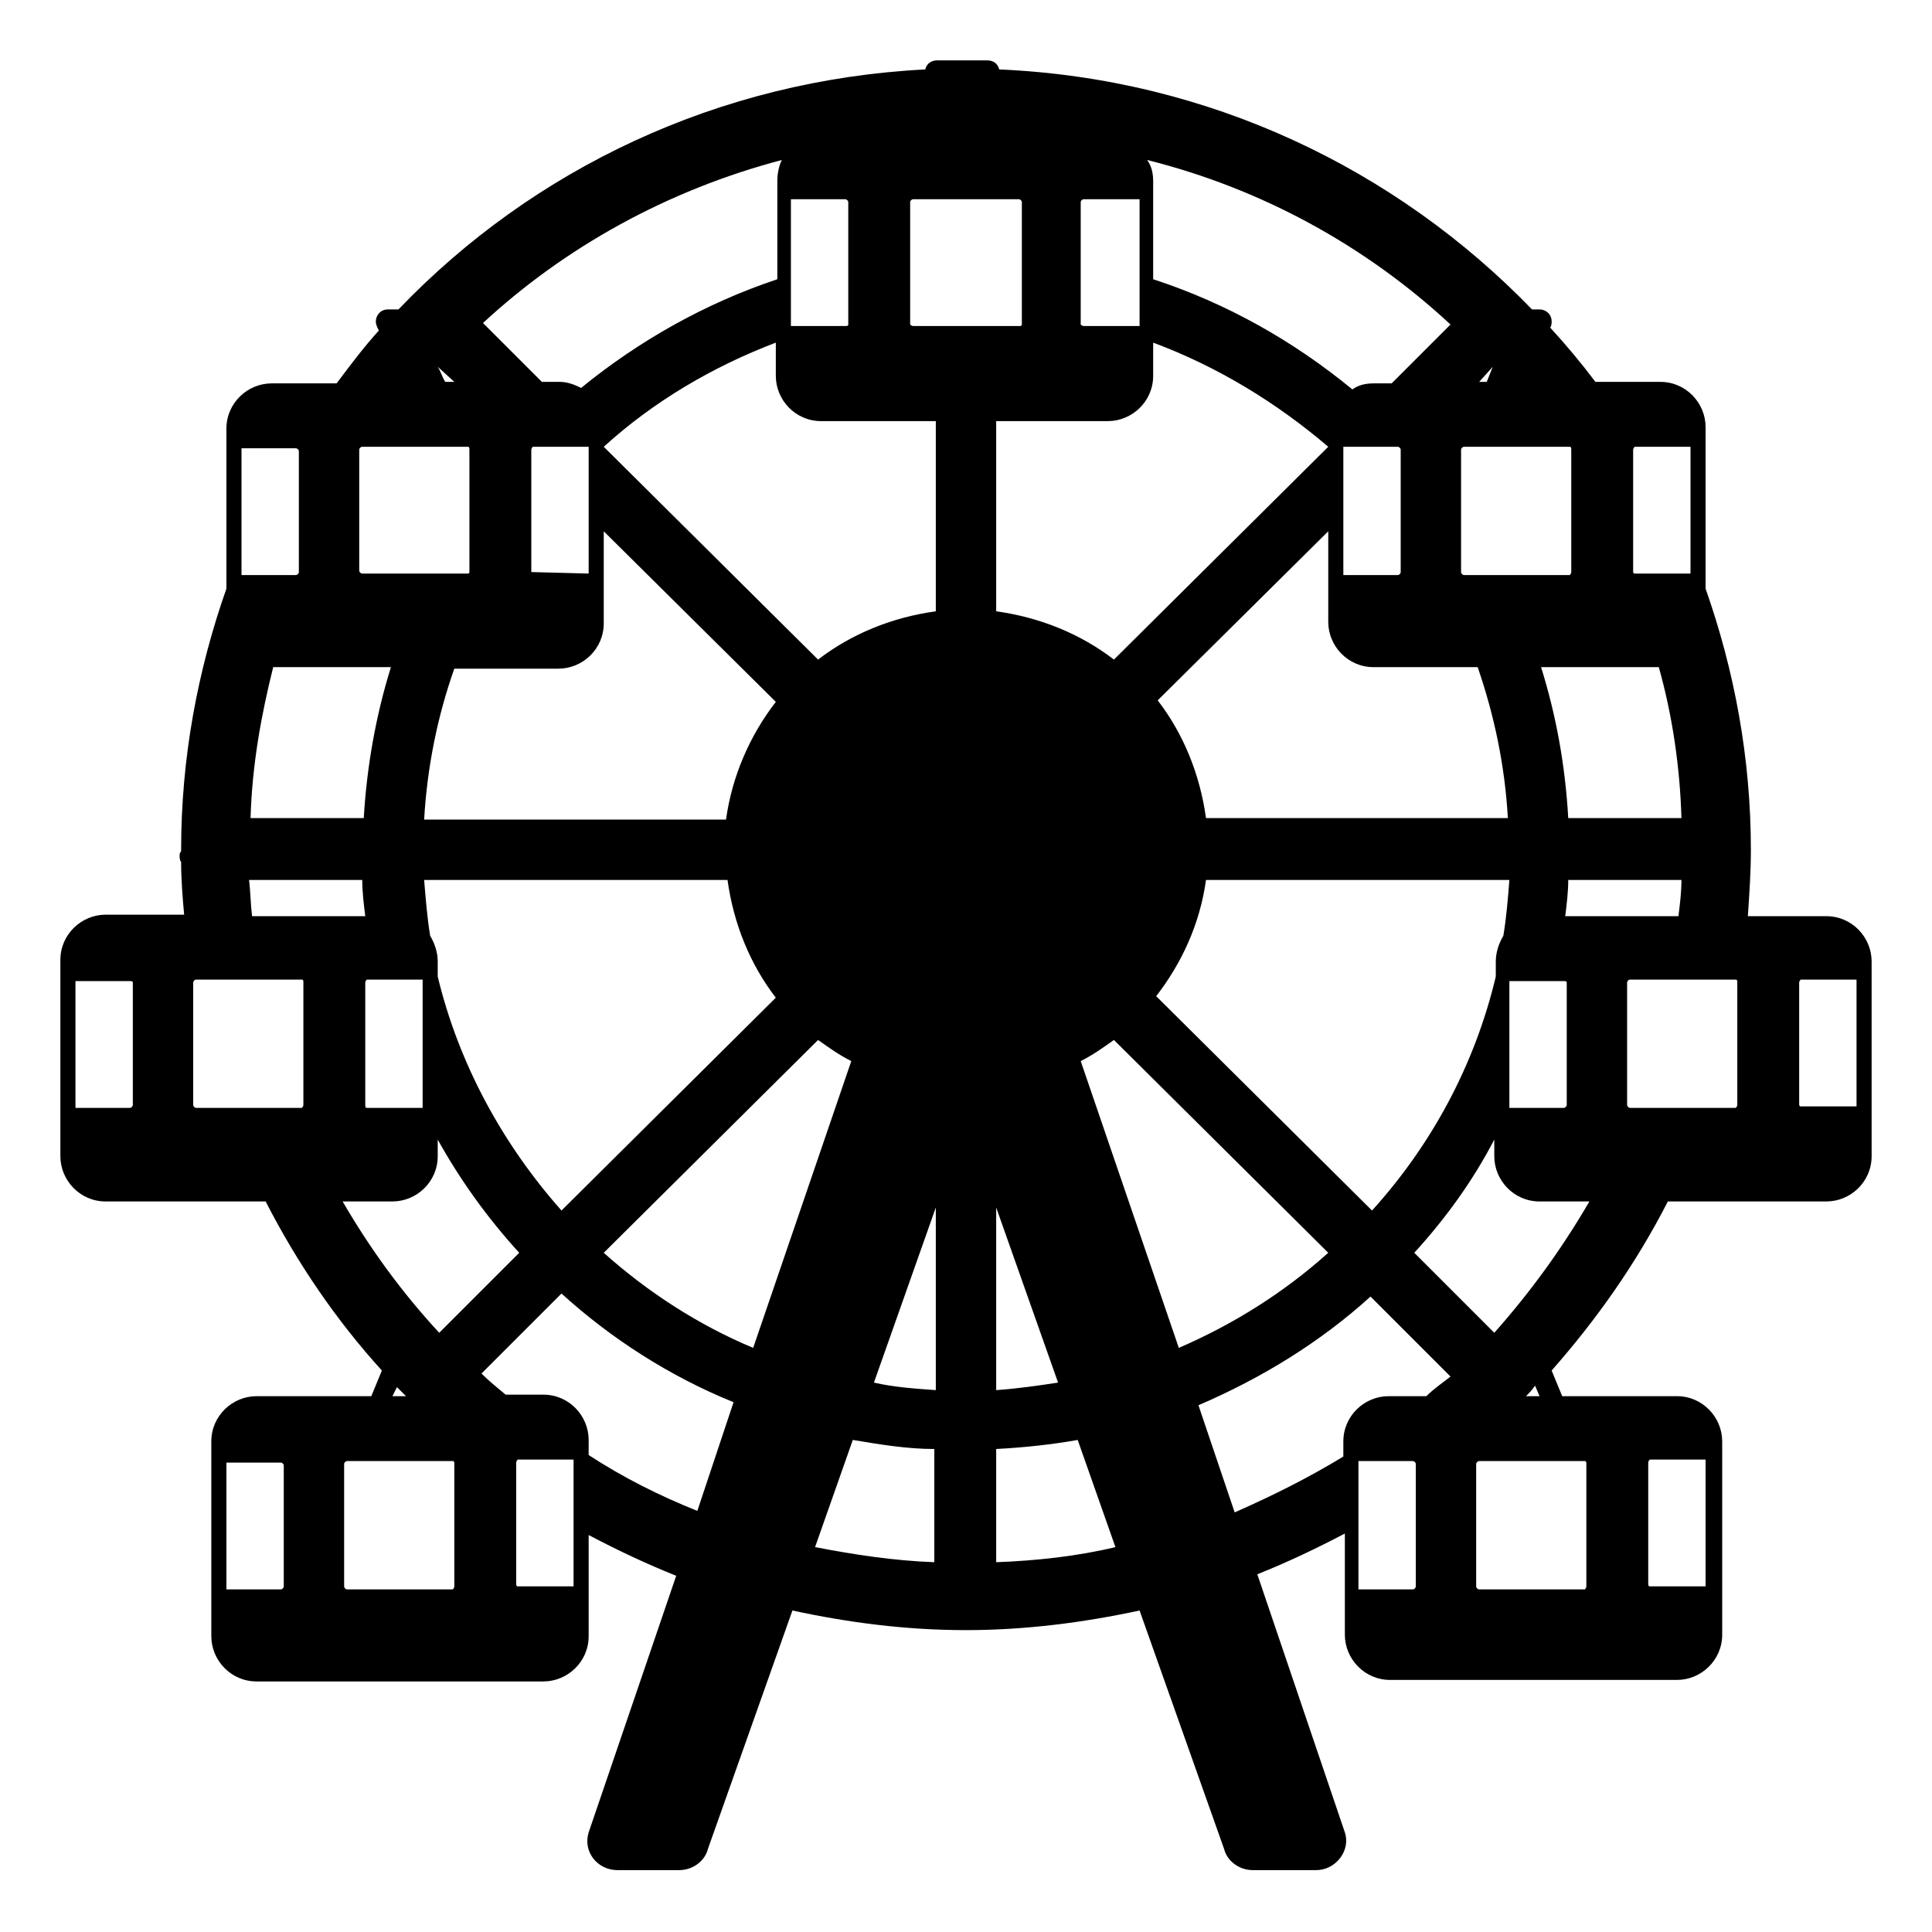
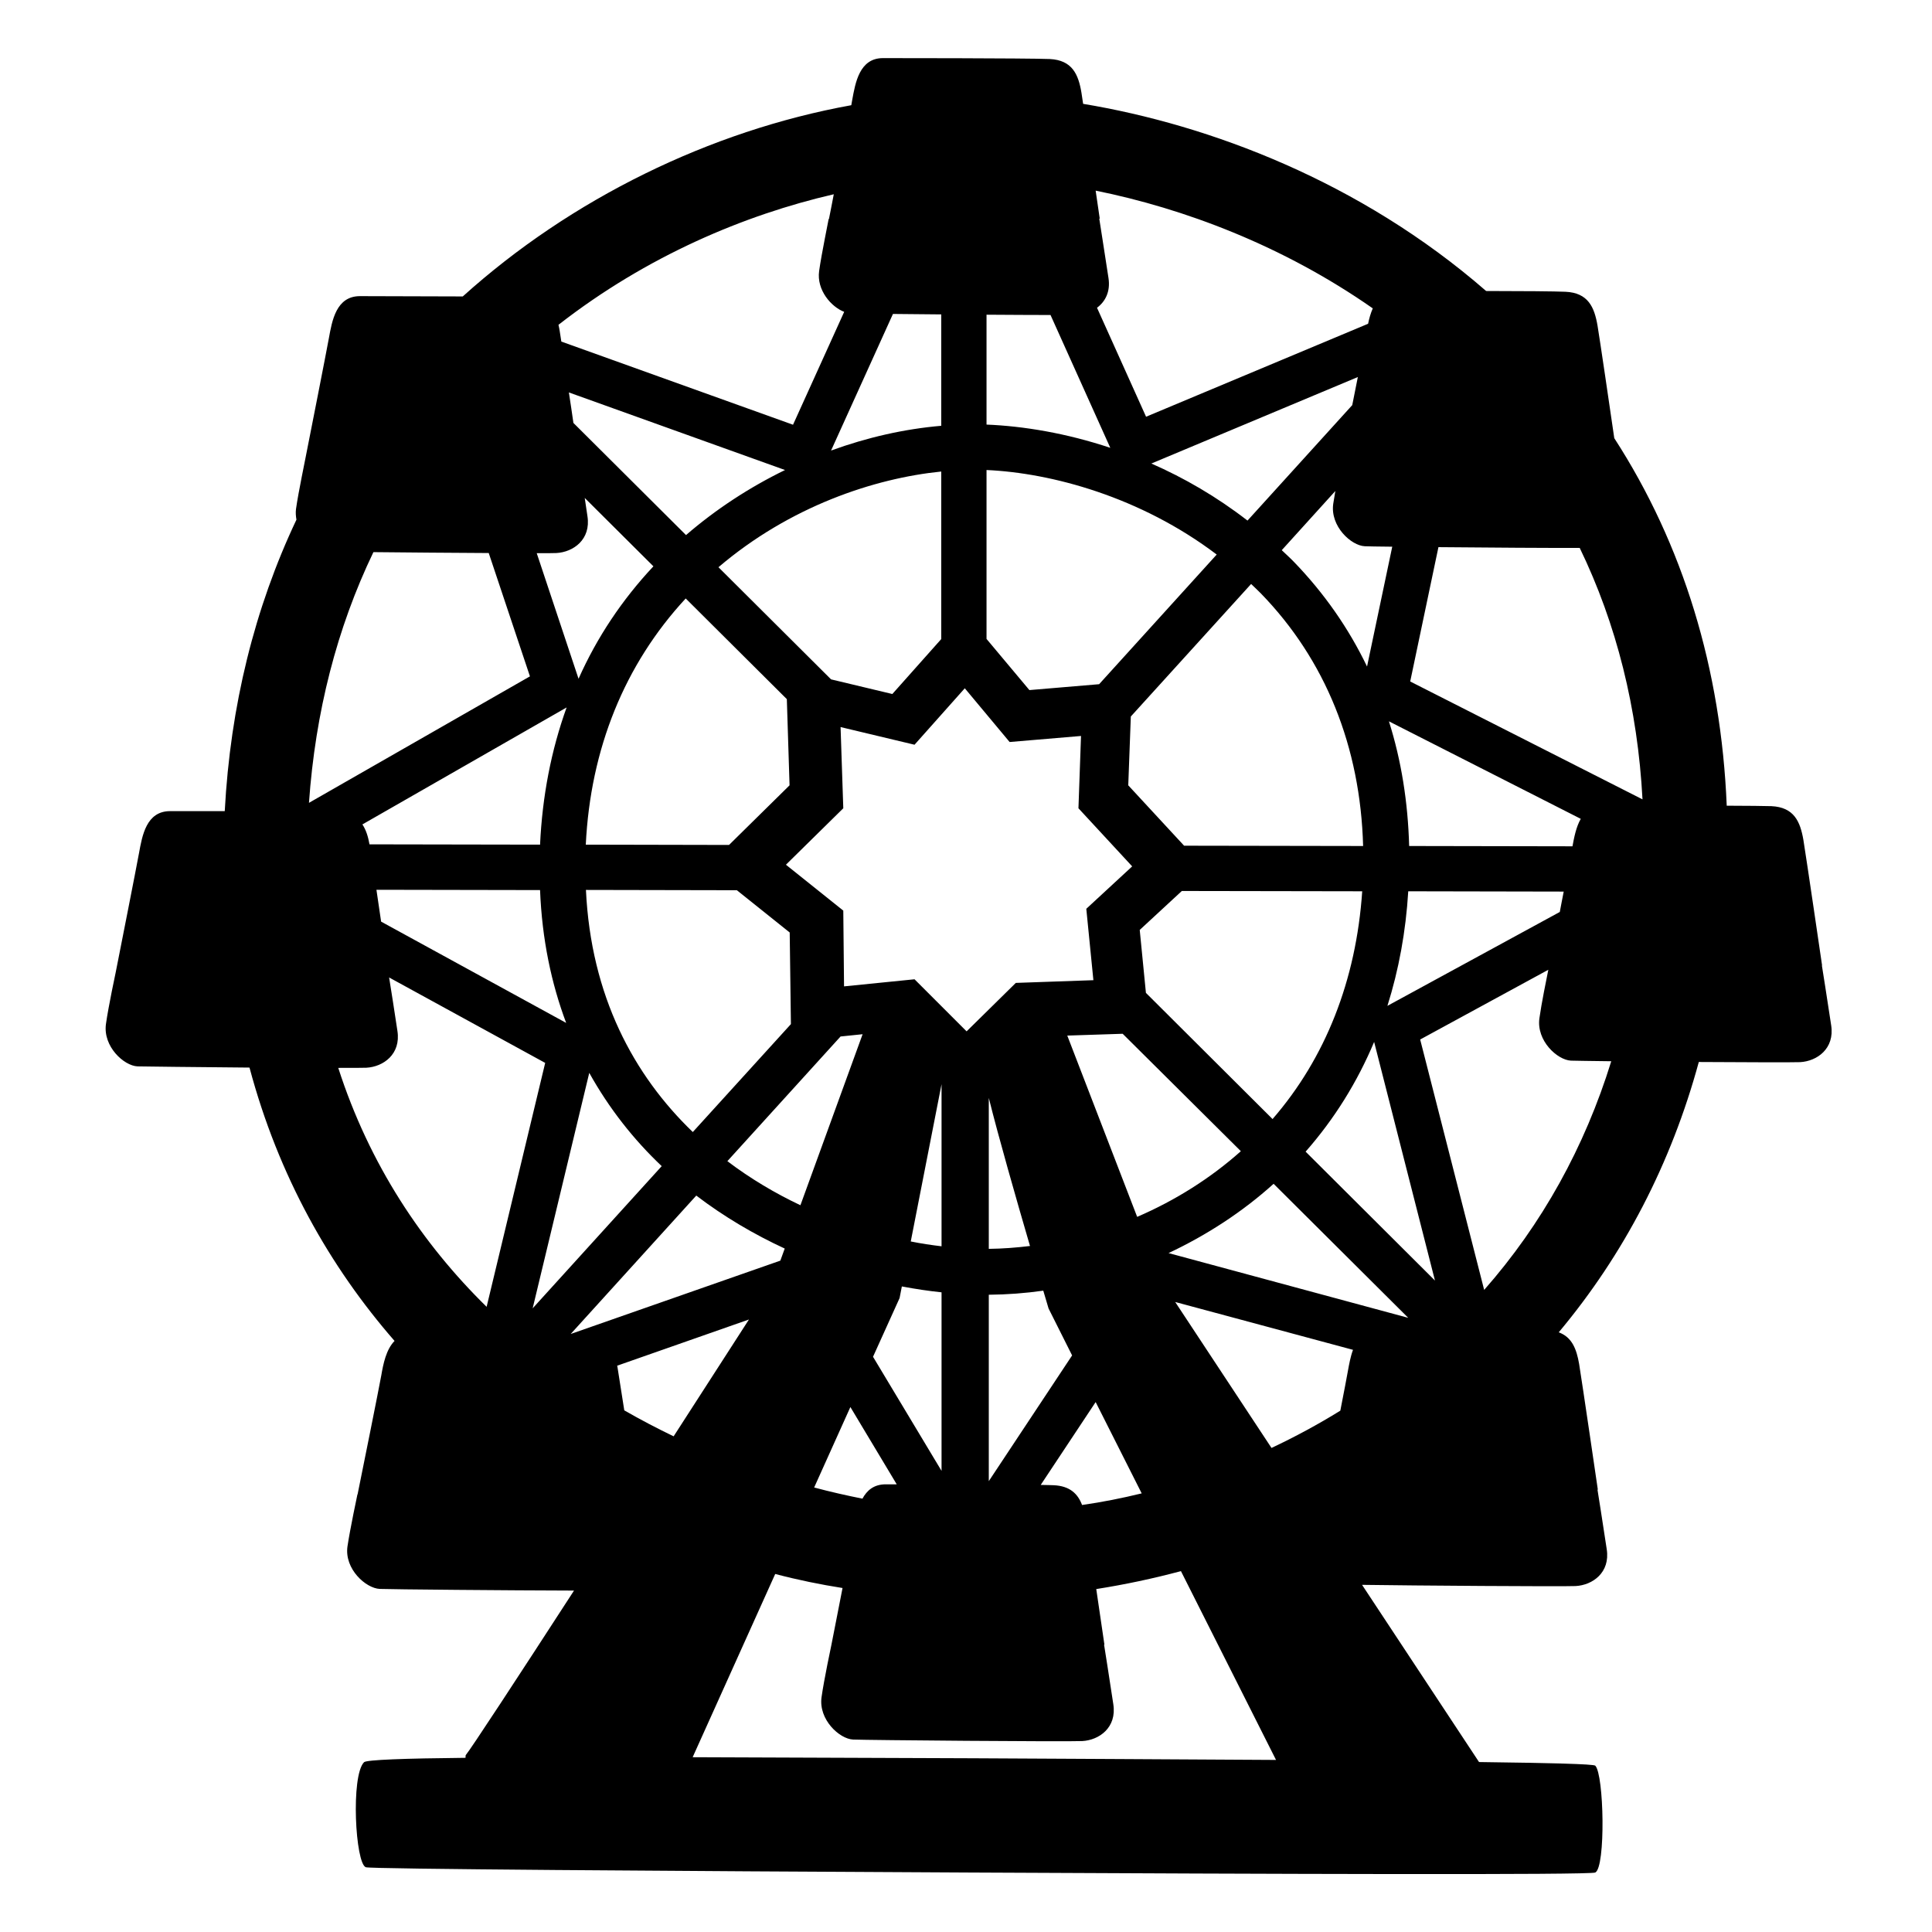
<svg xmlns="http://www.w3.org/2000/svg" viewBox="0 0 128 128">
-   <path d="M121,60.7h-5.2c0.1-1.5,0.2-2.9,0.2-4.4c0-6.1-1.1-11.9-3-17.3V28.6v-0.3c0-1.6-1.3-3-3-3h-4.3 c-0.9-1.2-1.9-2.4-3-3.6c0.1-0.1,0.1-0.3,0.1-0.4c0-0.5-0.4-0.8-0.8-0.8h-0.5c-9-9.3-21.4-15.3-35.3-15.9C66.1,4.2,65.8,4,65.4,4 h-3.3c-0.4,0-0.7,0.2-0.8,0.6c-13.7,0.7-26,6.6-34.9,15.9h-0.7c-0.5,0-0.8,0.4-0.8,0.8c0,0.2,0.1,0.4,0.2,0.6 c-1,1.1-1.9,2.3-2.8,3.5H18c-1.6,0-3,1.3-3,3v0.3V39c-1.9,5.4-3,11.2-3,17.3v0.1c-0.1,0.1-0.1,0.2-0.1,0.3c0,0.1,0,0.3,0.1,0.4 c0,1.2,0.1,2.4,0.2,3.5H7c-1.6,0-3,1.3-3,3V64v10.4v2.2c0,1.6,1.3,3,3,3h10.6c2.1,4.1,4.7,7.9,7.7,11.2l-0.7,1.7H17 c-1.6,0-3,1.3-3,3v0.3v10.4v2.2c0,1.6,1.3,3,3,3h19c1.6,0,3-1.3,3-3v-2.2c0,0,0-2.3,0-4.5c1.9,1,3.8,1.9,5.8,2.7l-5.8,17 c-0.4,1.3,0.6,2.5,1.9,2.5H45c0.9,0,1.7-0.6,1.9-1.4l5.6-15.8c3.7,0.8,7.5,1.3,11.5,1.3c3.9,0,7.8-0.5,11.5-1.3l5.6,15.8 c0.2,0.8,1,1.4,1.9,1.4h4.2c1.3,0,2.3-1.3,1.9-2.5l-5.8-17.1c2-0.8,3.9-1.7,5.8-2.7v4.5v2.2c0,1.6,1.3,3,3,3h19c1.6,0,3-1.3,3-3 v-2.2V95.8v-0.3c0-1.6-1.3-3-3-3h-7.6l-0.7-1.7c3-3.4,5.6-7.1,7.7-11.2H121c1.6,0,3-1.3,3-3v-2.2V63.7C124,62.1,122.7,60.7,121,60.7 z M8.8,73.2c0,0.1-0.1,0.2-0.2,0.2H5V65h3.6c0.1,0,0.2,0,0.2,0.1V73.2z M108.2,29.8c0-0.1,0.1-0.2,0.1-0.2h3.7V38h-3.7 c-0.1,0-0.1-0.1-0.1-0.1V29.8z M109.9,44.2c0.9,3.2,1.4,6.6,1.5,10h-7.5c-0.2-3.5-0.8-6.8-1.8-10H109.9z M66,40.5V27.9h7.4 c1.6,0,3-1.3,3-3v-2.2c4.3,1.6,8.2,4,11.6,6.9L73.8,43.7C71.6,42,68.9,40.9,66,40.5z M70.1,91.6c-1.3,0.2-2.7,0.4-4.1,0.5V80 L70.1,91.6z M91,44.2h6.9c1.1,3.2,1.8,6.5,2,10h-20c-0.4-2.9-1.5-5.6-3.2-7.8L88,35.2V39v2.2C88,42.8,89.3,44.2,91,44.2z M89,38.1 L89,38.1v-8.5h3.6c0.1,0,0.2,0.1,0.2,0.2v8.1c0,0.1-0.1,0.2-0.2,0.2H89z M79.9,58.3H100c-0.1,1.3-0.2,2.5-0.4,3.7 c-0.3,0.5-0.5,1.1-0.5,1.7V64v0.7c-1.4,5.9-4.3,11.2-8.2,15.5L76.6,66C78.3,63.8,79.5,61.2,79.9,58.3z M100,65h3.6 c0.1,0,0.2,0,0.2,0.1v8.1c0,0.1-0.1,0.2-0.2,0.2H100V65z M103.7,60.7c0.1-0.8,0.2-1.6,0.2-2.4h7.5c0,0.8-0.1,1.6-0.2,2.4H103.7z M98.9,24.3l-0.4,1H98L98.9,24.3z M96.8,29.8c0-0.1,0.1-0.2,0.2-0.2h7c0.1,0,0.1,0.1,0.1,0.2v8.1c0,0.1-0.1,0.2-0.1,0.2h-7 c-0.1,0-0.2-0.1-0.2-0.2V29.8z M96.1,21.5l-3.9,3.9H91c-0.5,0-1,0.1-1.4,0.4c-3.9-3.2-8.3-5.7-13.2-7.3c0-3,0-6.2,0-6.2V12 c0-0.5-0.1-1-0.4-1.4C83.6,12.5,90.5,16.3,96.1,21.5z M71.6,13.4c0-0.1,0.1-0.2,0.2-0.2h3.7v8.4h-3.7c-0.1,0-0.2-0.1-0.2-0.1V13.4z M52.4,13.2H56c0.1,0,0.2,0.1,0.2,0.2v8.1c0,0.1-0.1,0.1-0.2,0.1h-3.6V13.2z M51.8,10.6c-0.2,0.4-0.3,0.9-0.3,1.4v0.3v6.2 c-4.8,1.6-9.2,4.1-13,7.2c-0.4-0.2-0.9-0.4-1.4-0.4h-1.2L32,21.4C37.4,16.4,44.2,12.6,51.8,10.6z M28.5,62c-0.2-1.2-0.3-2.5-0.4-3.7 h20.1c0.4,2.9,1.5,5.6,3.2,7.8L37.2,80.2c-3.9-4.4-6.8-9.7-8.2-15.5c0-0.1,0-0.7,0-0.7v-0.3C29,63.1,28.8,62.5,28.5,62z M48.1,54.3 h-20c0.2-3.5,0.9-6.9,2-10H37c1.6,0,3-1.3,3-3V39v-3.8l11.4,11.3C49.7,48.7,48.5,51.4,48.1,54.3z M35.2,37.9v-8.1 c0-0.1,0.1-0.2,0.1-0.2H39V38L35.2,37.9C35.2,38,35.2,37.9,35.2,37.9z M30.1,25.3h-0.6c-0.2-0.3-0.3-0.7-0.5-1L30.1,25.3z M23.8,29.8c0-0.1,0.1-0.2,0.2-0.2h7c0.1,0,0.1,0.1,0.1,0.2v8.1C31.1,38,31,38,31,38h-7c-0.1,0-0.2-0.1-0.2-0.2V29.8z M24.2,65.1 c0-0.1,0.1-0.2,0.1-0.2H28v8.5h-3.7c-0.1,0-0.1-0.1-0.1-0.2V65.1z M16.7,60.7c-0.1-0.8-0.1-1.6-0.2-2.4H24c0,0.8,0.1,1.6,0.2,2.4 H16.7z M25.9,44.2c-1,3.2-1.6,6.6-1.8,10h-7.5c0.1-3.5,0.7-6.8,1.5-10H25.9z M16,29.7h3.6c0.1,0,0.2,0.1,0.2,0.2v8 c0,0.1-0.1,0.2-0.2,0.2H16V29.7z M20.1,73.2c0,0.1-0.1,0.2-0.1,0.2h-7c-0.1,0-0.2-0.1-0.2-0.2v-8.1c0-0.1,0.1-0.2,0.2-0.2h7 c0.1,0,0.1,0.1,0.1,0.2V73.2z M22.7,79.6H26c1.6,0,3-1.3,3-3v-1.1c1.5,2.7,3.3,5.2,5.4,7.5l-5.3,5.3C26.6,85.6,24.5,82.7,22.7,79.6z M26.9,92.5H26l0.3-0.6C26.5,92.1,26.7,92.3,26.9,92.5z M18.8,105.1c0,0.1-0.1,0.2-0.2,0.2H15v-8.4h3.6c0.1,0,0.2,0.1,0.2,0.2V105.1 z M30.1,105.1c0,0.1-0.1,0.2-0.1,0.2h-7c-0.1,0-0.2-0.1-0.2-0.2V97c0-0.1,0.1-0.2,0.2-0.2h7c0.1,0,0.1,0.1,0.1,0.2V105.1z M38,105.1 h-3.7c-0.1,0-0.1-0.1-0.1-0.2v-8c0-0.1,0.1-0.2,0.1-0.2H38V105.1z M46.2,100.1c-2.5-1-4.9-2.2-7.2-3.7c0-0.1,0-0.7,0-0.7v-0.3 c0-1.6-1.3-3-3-3h-2.5c-0.6-0.5-1.1-0.9-1.6-1.4l5.3-5.3c3.3,3,7.2,5.5,11.4,7.2L46.2,100.1z M49.9,89.3c-3.6-1.5-7-3.7-9.9-6.3 l14.2-14.1c0.7,0.5,1.4,1,2.2,1.4L49.9,89.3z M56.5,95.4c1.8,0.3,3.6,0.6,5.4,0.6v7.5c-2.7-0.1-5.3-0.5-7.9-1L56.5,95.4z M62,92.1 c-1.4-0.1-2.8-0.2-4.1-0.5L62,80V92.1z M62,40.5c-2.9,0.4-5.6,1.5-7.8,3.2L40,29.6c3.3-3,7.2-5.3,11.4-6.9v2.2c0,1.6,1.3,3,3,3H62 V40.5z M60.5,21.6c-0.1,0-0.2-0.1-0.2-0.1v-8.1c0-0.1,0.1-0.2,0.2-0.2h7c0.1,0,0.2,0.1,0.2,0.2v8.1c0,0.1-0.1,0.1-0.2,0.1H60.5z M66,103.5V96c1.9-0.1,3.7-0.3,5.4-0.6l2.5,7.1C71.4,103.1,68.7,103.4,66,103.5z M71.6,70.3c0.8-0.4,1.5-0.9,2.2-1.4L88,83 c-2.9,2.6-6.2,4.7-9.9,6.3L71.6,70.3z M93.8,105.1c0,0.1-0.1,0.2-0.2,0.2H90v-8.5h3.6c0.1,0,0.2,0.1,0.2,0.2V105.1z M94.5,92.5H92 c-1.6,0-3,1.3-3,3v0.3v0.7c-2.3,1.4-4.7,2.6-7.2,3.7l-2.4-7.1c4.2-1.8,8.1-4.2,11.4-7.2l5.3,5.3C95.6,91.6,95,92,94.5,92.5z M109.2,96.9c0-0.1,0.1-0.2,0.1-0.2h3.7v8.4h-3.7c-0.1,0-0.1-0.1-0.1-0.2V96.9z M105,96.8c0.1,0,0.1,0.1,0.1,0.2v8.1 c0,0.1-0.1,0.2-0.1,0.2h-7c-0.1,0-0.2-0.1-0.2-0.2V97c0-0.1,0.1-0.2,0.2-0.2H105z M101.1,92.5c0.2-0.2,0.4-0.4,0.6-0.7l0.3,0.7 H101.1z M99,88.3L93.7,83c2.1-2.3,3.9-4.8,5.3-7.5v1.1c0,1.6,1.3,3,3,3h3.3C103.5,82.7,101.4,85.6,99,88.3z M115.1,73.2 c0,0.1-0.1,0.2-0.1,0.2h-7c-0.1,0-0.2-0.1-0.2-0.2v-8.1c0-0.1,0.1-0.2,0.2-0.2h7c0.1,0,0.1,0.1,0.1,0.2V73.2z M123,73.3h-3.7 c-0.1,0-0.1-0.1-0.1-0.2v-8c0-0.1,0.1-0.2,0.1-0.2h3.7V73.3z" />
+   <path d="M121.32,67.93c-0.25-1.68-0.61-3.93-0.61-3.93l-0.03,0l0.04-0.02c0,0-1.04-7.11-1.24-8.33c-0.21-1.22-0.62-2.17-2.12-2.24 c-0.44-0.01-1.58-0.03-2.96-0.03c-0.37-9.06-2.89-17.3-7.45-24.35c-0.28-1.93-0.95-6.5-1.11-7.46c-0.21-1.22-0.62-2.17-2.12-2.24 c-0.67-0.03-2.94-0.05-5.26-0.05c-8.33-7.25-18.32-11.01-26.7-12.4c-0.05-0.32-0.09-0.57-0.11-0.73c-0.2-1.22-0.61-2.17-2.11-2.24 c-1.5-0.06-11.04-0.06-11.04-0.06c-1.56,0-1.83,1.63-2.04,2.78c-0.01,0.08-0.04,0.2-0.06,0.34c-9.35,1.69-18.58,6.21-25.74,12.67 c-3.16-0.01-6.81-0.02-6.81-0.02c-1.58,0-1.85,1.63-2.06,2.78c-0.18,0.99-1.25,6.43-1.54,7.89h0c0.01,0-0.48,2.29-0.64,3.44 c-0.03,0.24-0.01,0.47,0.03,0.7c-2.77,5.85-4.38,12.34-4.75,19.31c-2,0-3.62,0-3.62,0c-1.58,0-1.85,1.63-2.06,2.78 c-0.18,0.99-1.25,6.41-1.54,7.88h0c0,0-0.49,2.29-0.65,3.44c-0.21,1.49,1.19,2.77,2.09,2.81c0.45,0.01,3.91,0.05,7.42,0.08 c1.92,7.19,5.33,13.2,9.61,18.11c-0.56,0.57-0.75,1.53-0.88,2.29c-0.18,0.99-1.27,6.41-1.57,7.88h-0.01c0,0-0.49,2.3-0.66,3.45 c-0.21,1.49,1.22,2.77,2.14,2.81c0.7,0.03,8.58,0.1,12.87,0.11c-3.72,5.74-6.87,10.55-7.18,10.91l-0.01,0.17 c-4.04,0.04-6.55,0.13-6.72,0.29c-0.89,0.89-0.58,6.73,0.12,6.96c0.35,0.12,19.84,0.25,40.03,0.35s41.07,0.17,41.42,0 c0.7-0.35,0.58-6.5,0-7.08c-0.11-0.11-3.03-0.18-7.7-0.24L90.24,105c3.31,0.05,13.22,0.12,14.15,0.08c1.12-0.06,2.3-0.89,2.06-2.44 c-0.25-1.68-0.61-3.93-0.61-3.93h-0.02l0.04-0.02c0,0-1.04-7.11-1.24-8.33c-0.17-0.98-0.47-1.77-1.35-2.09 c4.32-5.16,7.45-11.19,9.28-17.91c3.21,0.02,6.22,0.03,6.71,0.01C120.38,70.31,121.56,69.48,121.32,67.93z M104.18,56.07 l-10.82-0.02c-0.08-2.91-0.52-5.67-1.34-8.26l12.71,6.46C104.42,54.79,104.29,55.48,104.18,56.07z M77.42,83.02 c2.53-1.19,4.9-2.73,6.96-4.59l8.92,8.88L77.42,83.02z M37.81,88.38l8.32-9.17c1.85,1.41,3.83,2.57,5.86,3.51l-0.29,0.8L37.81,88.38 z M38.82,58.96l10,0.02l3.5,2.8l0.08,6.07L45.9,75C41.99,71.24,39.15,65.99,38.82,58.96z M72.82,45.33l-4.62,0.39l-2.84-3.39V31.14 c4.29,0.19,10.19,1.77,15.25,5.6L72.82,45.33z M71.62,48.76l-0.17,4.79l3.56,3.85l-3.04,2.81l0.47,4.73l-5.14,0.18l-3.26,3.21 l-3.45-3.45l-4.67,0.47l-0.05-5.02l-3.8-3.04l3.8-3.74l-0.18-5.38l4.9,1.17l3.33-3.74l2.97,3.56L71.62,48.76z M82.21,76.27 c-2.02,1.8-4.36,3.27-6.87,4.35l-4.63-12.01l3.67-0.12L82.21,76.27z M62.38,71.83v10.74c-0.67-0.08-1.35-0.18-2.04-0.32L62.38,71.83 z M62.36,42.34l-3.24,3.64l-4.06-0.97l-7.46-7.43c4.73-4.03,10.31-5.89,14.76-6.34V42.34z M52.13,46.32l0.18,5.71l-4.01,3.95 l-9.49-0.02c0.31-6.35,2.57-11.94,6.62-16.31L52.13,46.32z M55.69,68.67l1.46-0.15l-4.12,11.33c-1.67-0.79-3.31-1.76-4.84-2.92 L55.69,68.67z M59.6,86l0.15-0.77c0.9,0.17,1.77,0.3,2.63,0.39v11.83l-4.54-7.56L59.6,86z M65.51,72.74 c0.64,2.57,1.82,6.7,2.73,9.81c-0.91,0.11-1.82,0.18-2.73,0.19V72.74z M75.92,65.78l-0.41-4.17l2.79-2.58l11.95,0.02 c-0.4,5.9-2.44,11.06-5.94,15.09L75.92,65.78z M78.45,56.03l-3.7-4l0.17-4.56l7.97-8.78c0.21,0.21,0.43,0.4,0.64,0.62 c4.29,4.41,6.6,10.17,6.78,16.74L78.45,56.03z M85.73,37.23c-0.26-0.27-0.54-0.52-0.81-0.78l3.55-3.92 c-0.05,0.31-0.1,0.61-0.14,0.85c-0.21,1.49,1.19,2.77,2.09,2.81c0.18,0.01,0.85,0.02,1.82,0.03l-1.67,7.94 C89.35,41.62,87.73,39.3,85.73,37.23z M89.59,26.84l-6.94,7.65c-2.04-1.58-4.2-2.83-6.37-3.78l13.68-5.73 C89.84,25.58,89.71,26.22,89.59,26.84z M65.36,28.13v-7.28c1.61,0.01,3.12,0.02,4.24,0.02l3.96,8.8 C70.65,28.7,67.82,28.23,65.36,28.13z M59.16,20.8c0.94,0.01,2.05,0.02,3.2,0.03v7.38c-2.45,0.21-4.91,0.77-7.3,1.64L59.16,20.8z M45.45,35.45l-7.46-7.43C37.9,27.4,37.8,26.7,37.69,26l14.32,5.14C49.65,32.29,47.43,33.74,45.45,35.45z M36.86,36.64 c1.12-0.06,2.3-0.89,2.06-2.44c-0.06-0.38-0.12-0.8-0.18-1.21l4.55,4.53c-2.08,2.22-3.74,4.71-4.96,7.45l-2.77-8.32 C36.22,36.65,36.69,36.65,36.86,36.64z M35.78,55.96l-11.3-0.02c-0.09-0.51-0.23-0.96-0.47-1.32l13.53-7.75 C36.52,49.7,35.93,52.74,35.78,55.96z M25.25,61.06c-0.1-0.7-0.21-1.42-0.31-2.11l10.84,0.02c0.13,3.27,0.75,6.19,1.73,8.8 L25.25,61.06z M43.84,77.26l-8.55,9.42c1.16-4.83,3.06-12.72,3.75-15.6C40.36,73.45,41.99,75.51,43.84,77.26z M40.92,90.64 c-0.01-0.06-0.02-0.11-0.03-0.16l8.73-3.06c-1.19,1.85-2.98,4.62-4.99,7.74c-1.1-0.53-2.19-1.1-3.27-1.72 C41.16,92.17,40.99,91.06,40.92,90.64z M59.41,98.34c-0.45,0-0.73,0-0.73,0c-0.79,0-1.25,0.41-1.54,0.95 c-1.05-0.21-2.12-0.45-3.2-0.74l2.4-5.33L59.41,98.34z M65.51,85.78c1.2-0.01,2.41-0.1,3.61-0.27c0.22,0.74,0.35,1.18,0.35,1.18 l1.56,3.11l-5.52,8.33V85.78z M89.64,89.43c-0.17,0.46-0.26,0.97-0.34,1.41c-0.07,0.38-0.26,1.41-0.5,2.62 c-1.47,0.91-2.99,1.73-4.56,2.47l-6.38-9.67L89.64,89.43z M86.5,76.3c1.9-2.16,3.42-4.6,4.54-7.27l4.03,15.81L86.5,76.3z M93.3,59.05l10.3,0.02c-0.09,0.44-0.17,0.89-0.26,1.35l-11.42,6.22C92.67,64.26,93.14,61.72,93.3,59.05z M93.43,45.15l1.87-8.9 c3.34,0.03,7.48,0.06,9.36,0.05c2.44,5.04,3.84,10.64,4.16,16.66L93.43,45.15z M90.64,21.45l-14.71,6.16l-3.25-7.22 c0.54-0.4,0.9-1.06,0.76-1.97c-0.25-1.67-0.61-3.9-0.61-3.93l0.03-0.01c0,0-0.11-0.78-0.27-1.85c5.84,1.18,12.39,3.63,18.36,7.8 C90.81,20.75,90.71,21.1,90.64,21.45z M54.92,14.51H54.9c0.01,0-0.47,2.29-0.63,3.44c-0.18,1.27,0.81,2.39,1.66,2.71l-3.39,7.48 l-15.35-5.51c-0.05-0.31-0.09-0.56-0.11-0.71c-0.02-0.14-0.05-0.27-0.08-0.4c5.85-4.56,12.34-7.29,18.24-8.65 C55.11,13.57,54.99,14.15,54.92,14.51z M32.38,36.64l2.73,8.17l-14.64,8.38c0.42-5.99,1.85-11.58,4.27-16.61 C26.94,36.6,29.92,36.63,32.38,36.64z M24.27,70.74c1.12-0.06,2.3-0.89,2.06-2.44c-0.19-1.25-0.43-2.82-0.55-3.54l10.34,5.66 c-0.72,3.02-2.75,11.44-3.88,16.16c-4.26-4.18-7.76-9.41-9.83-15.83C23.37,70.75,24.06,70.75,24.27,70.74z M71.69,99.71 c-0.28-0.74-0.8-1.26-1.88-1.31c-0.18-0.01-0.48-0.01-0.86-0.02l3.64-5.49l3.05,6.05C74.33,99.26,73.02,99.52,71.69,99.71z M94.09,68.87l8.49-4.62c-0.12,0.59-0.46,2.27-0.59,3.21c-0.21,1.49,1.19,2.77,2.09,2.81c0.23,0.01,1.25,0.02,2.67,0.04 c-1.76,5.69-4.59,10.8-8.42,15.15L94.09,68.87z M45.89,116.42l5.47-12.14c1.52,0.4,3,0.7,4.46,0.93c-0.3,1.56-0.61,3.1-0.74,3.78h0 c0,0-0.49,2.3-0.65,3.45c-0.21,1.49,1.19,2.77,2.09,2.81c0.9,0.04,14.09,0.15,15.18,0.1c1.12-0.06,2.3-0.89,2.06-2.44 c-0.25-1.68-0.61-3.93-0.61-3.93h-0.02l0.04-0.02c0,0-0.26-1.76-0.54-3.68c1.9-0.3,3.79-0.7,5.61-1.19l6.3,12.51 c-6.16-0.04-13.11-0.07-20.06-0.11C58.04,116.47,51.64,116.44,45.89,116.42z" />
</svg>
